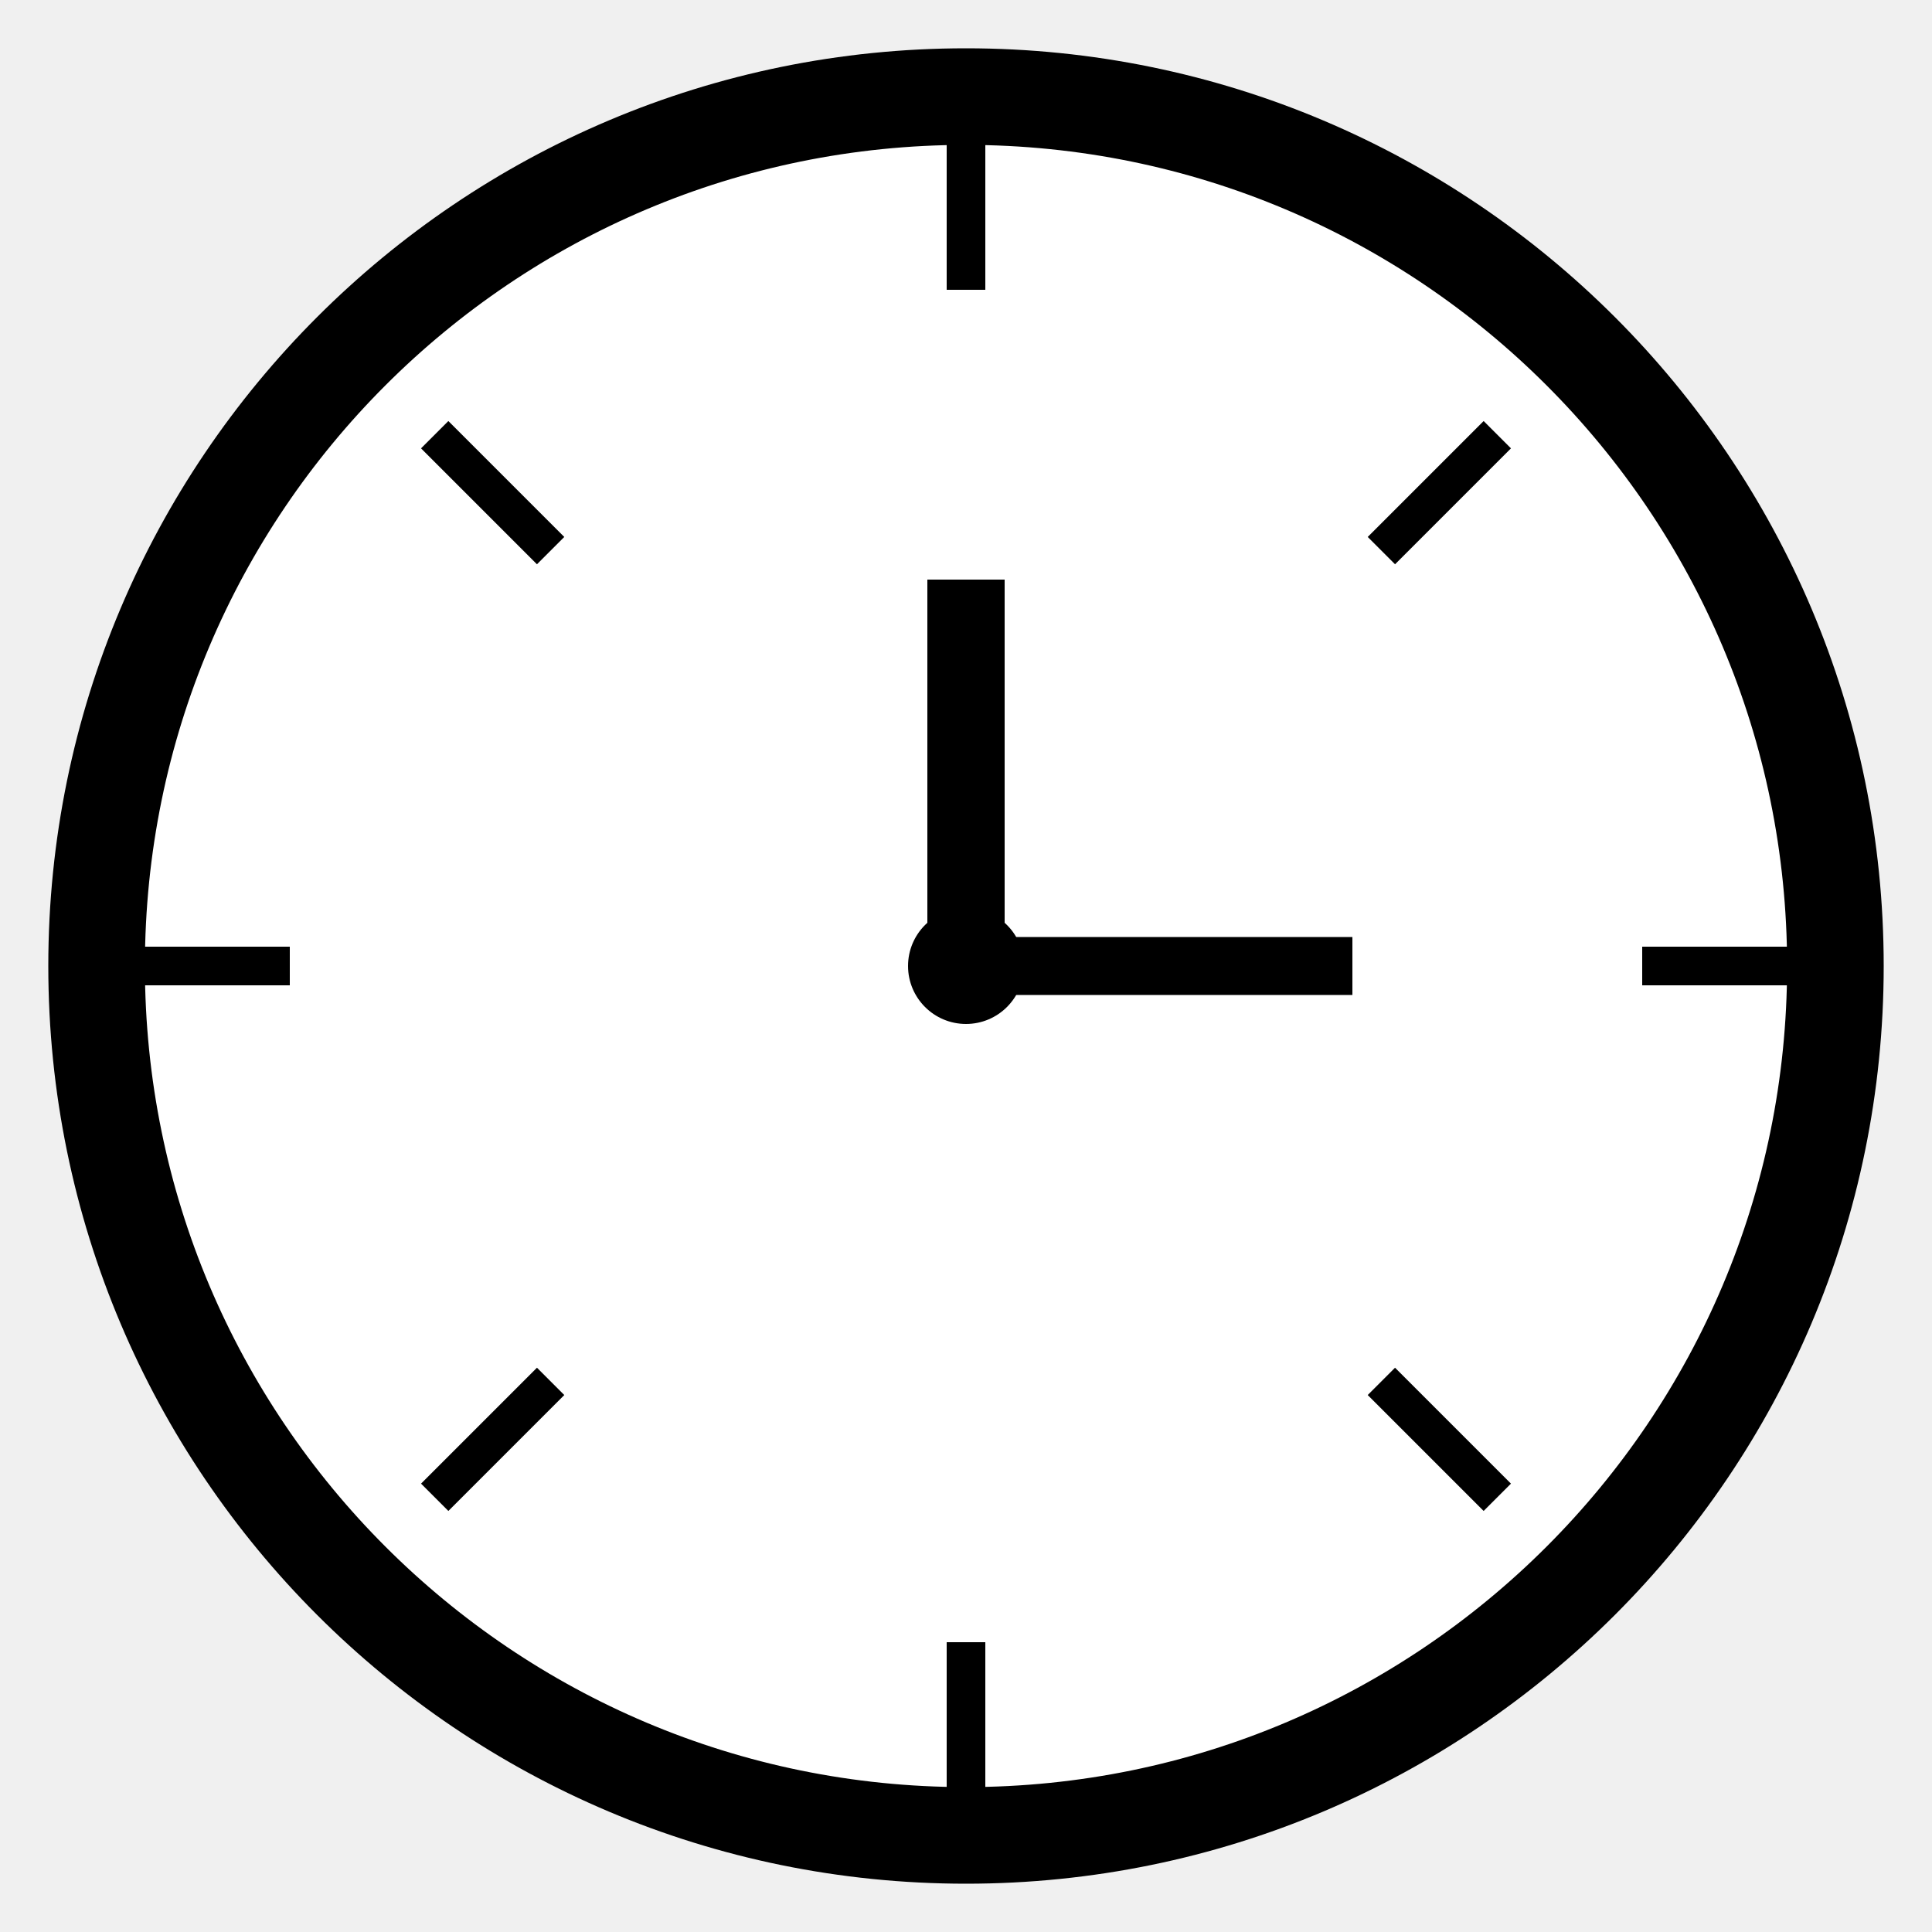
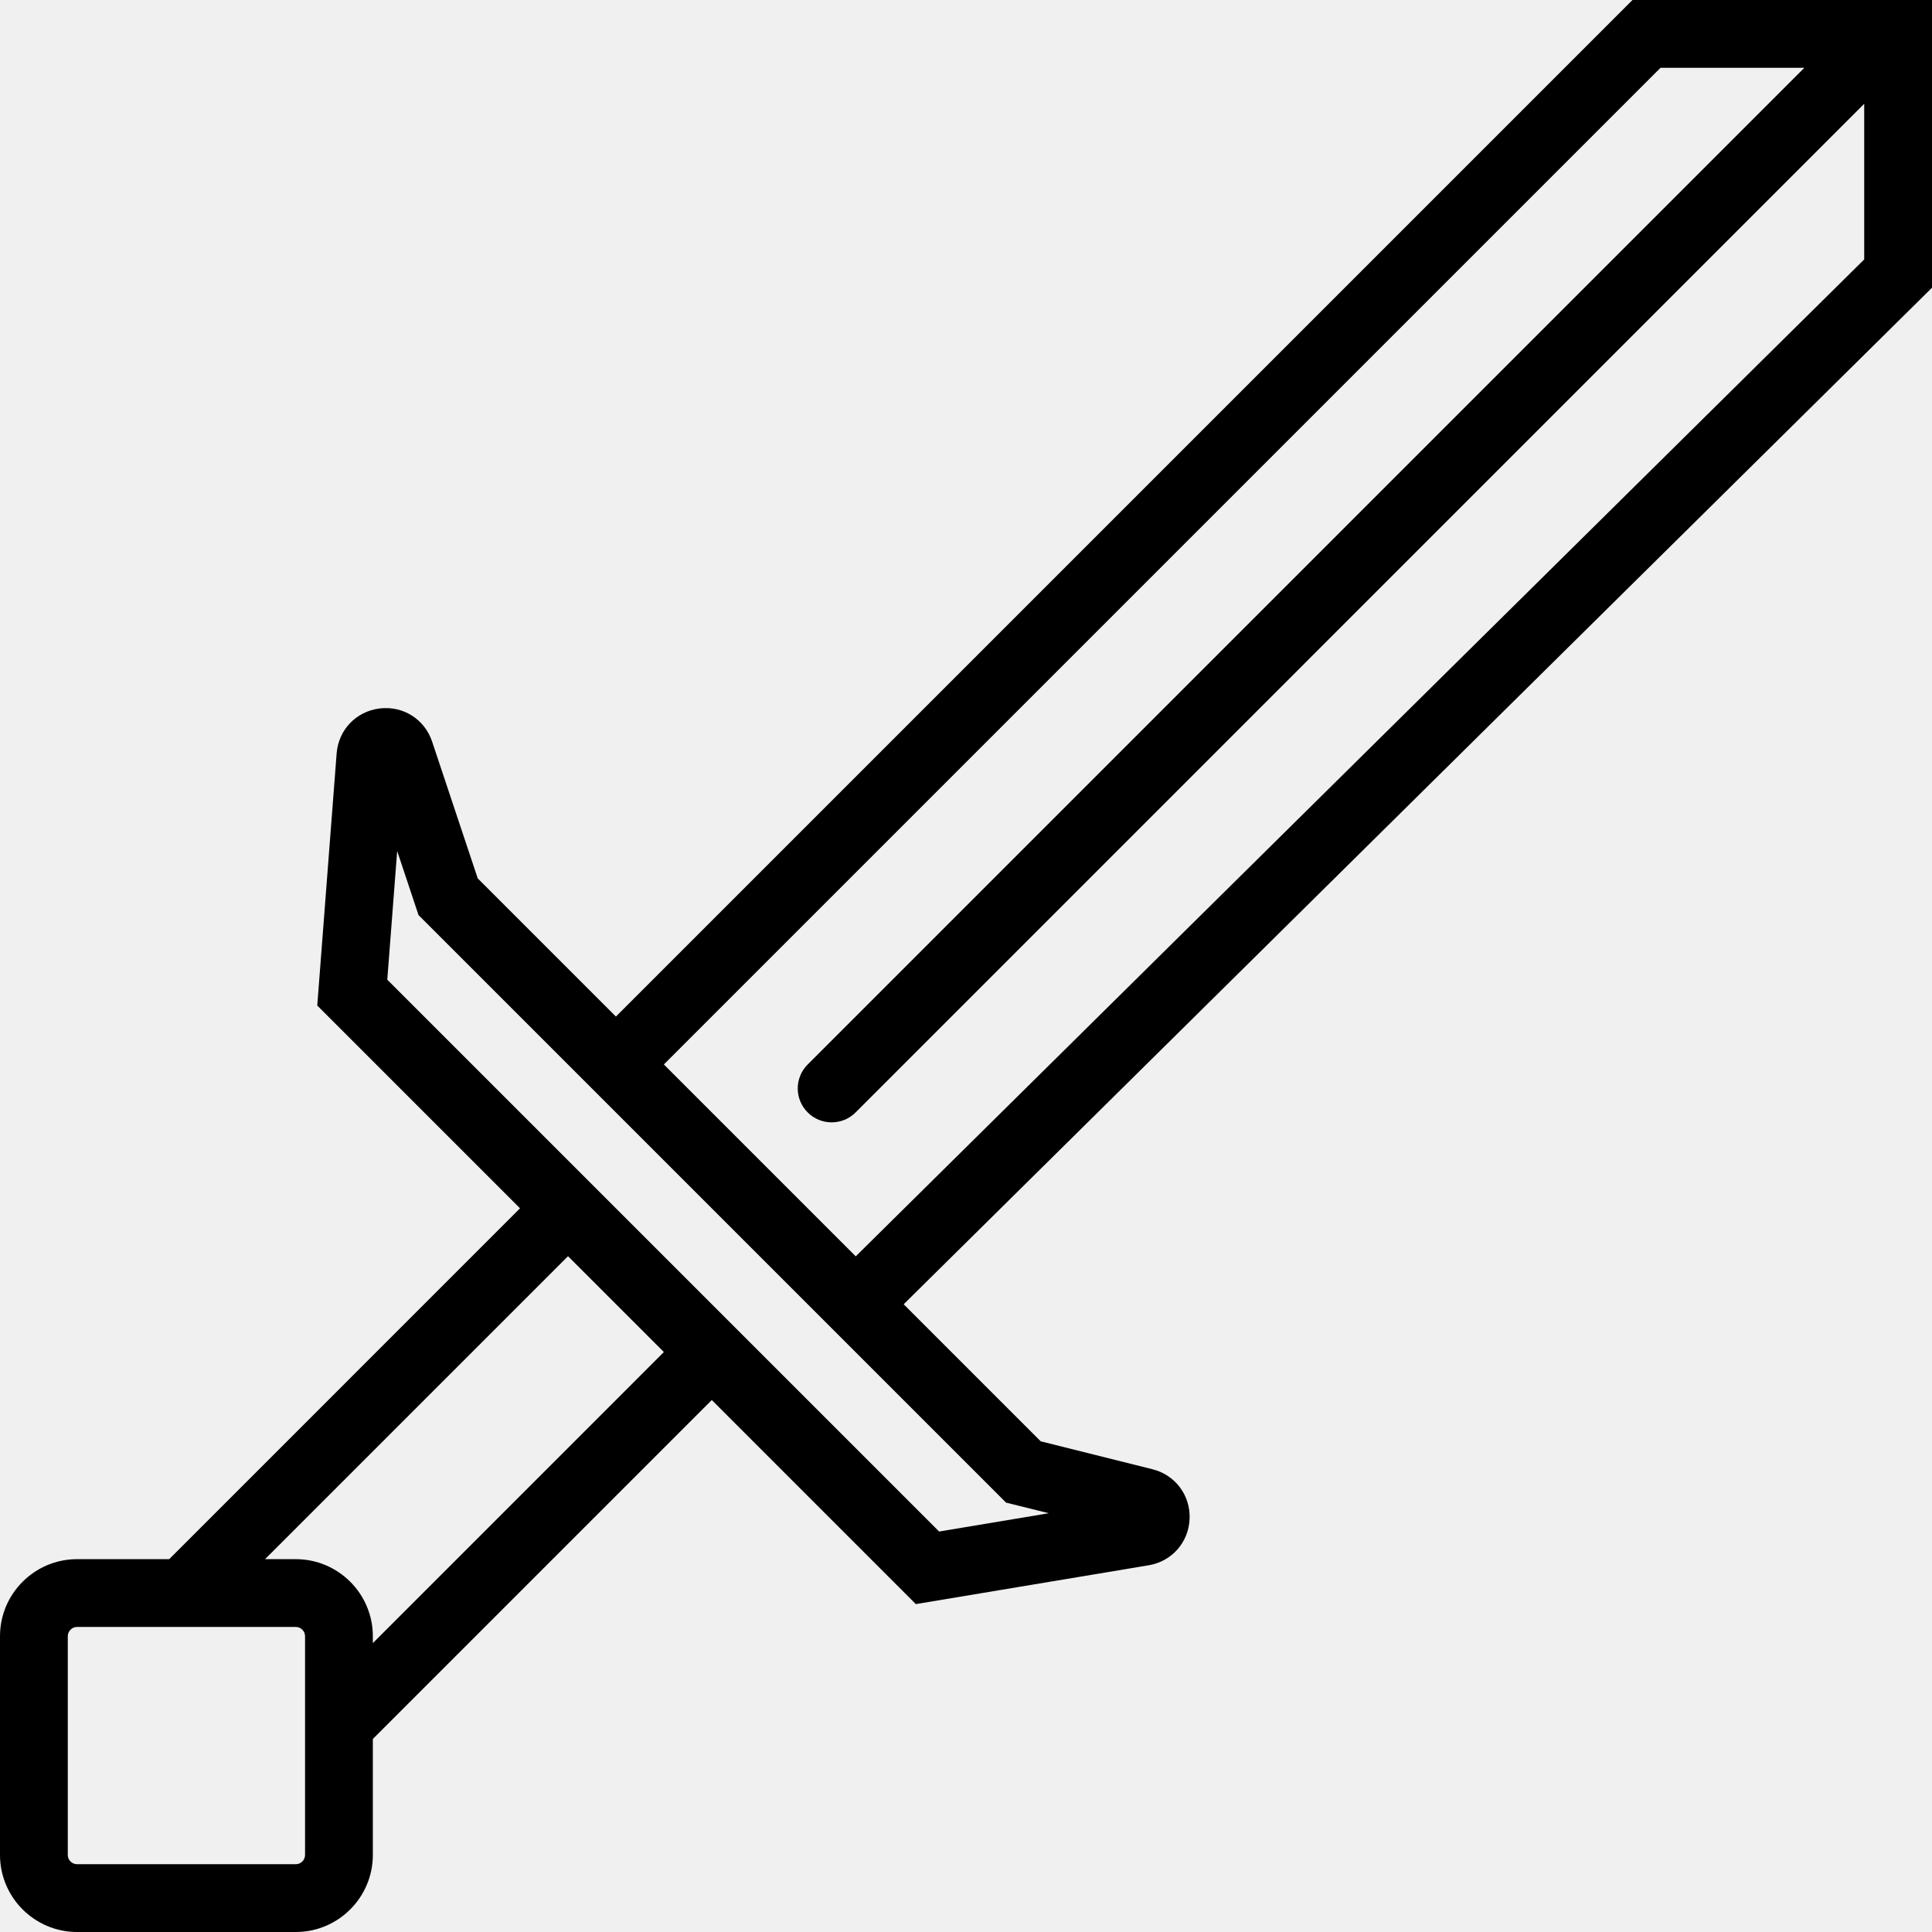
- <svg xmlns="http://www.w3.org/2000/svg" viewBox="0 0 100 100" width="100" height="100">
-   <circle cx="50" cy="50" r="45" stroke="black" stroke-width="5" fill="white" />
-   <line x1="50" y1="50" x2="50" y2="30" stroke="black" stroke-width="4" />
-   <line x1="50" y1="50" x2="70" y2="50" stroke="black" stroke-width="3" />
-   <circle cx="50" cy="50" r="3" fill="black" />
-   <line x1="50" y1="5" x2="50" y2="15" stroke="black" stroke-width="2" />
-   <line x1="50" y1="85" x2="50" y2="95" stroke="black" stroke-width="2" />
-   <line x1="5" y1="50" x2="15" y2="50" stroke="black" stroke-width="2" />
-   <line x1="85" y1="50" x2="95" y2="50" stroke="black" stroke-width="2" />
-   <line x1="22.5" y1="22.5" x2="28.5" y2="28.5" stroke="black" stroke-width="2" />
-   <line x1="71.5" y1="71.5" x2="77.5" y2="77.5" stroke="black" stroke-width="2" />
-   <line x1="22.5" y1="77.5" x2="28.5" y2="71.5" stroke="black" stroke-width="2" />
-   <line x1="71.5" y1="28.5" x2="77.5" y2="22.5" stroke="black" stroke-width="2" />
+ <svg xmlns="http://www.w3.org/2000/svg" fill="#000000" height="800px" width="800px" version="1.1" id="Capa_1" viewBox="0 0 57 57" xml:space="preserve">
+   <path d="M57,0h-8.837L18.171,29.992l-4.076-4.076l-1.345-4.034c-0.22-0.663-0.857-1.065-1.55-0.98  c-0.693,0.085-1.214,0.63-1.268,1.327l-0.572,7.438l5.982,5.982L4.992,46H2.274C1.02,46,0,47.02,0,48.274v6.452  C0,55.98,1.02,57,2.274,57h6.452C9.98,57,11,55.98,11,54.726v-3.421l10-10l6.021,6.021l6.866-1.145  c0.685-0.113,1.182-0.677,1.21-1.37c0.028-0.693-0.422-1.295-1.096-1.464l-3.297-0.824l-4.043-4.043L57,8.489V0z M9,54.726  C9,54.877,8.877,55,8.726,55H2.274C2.123,55,2,54.877,2,54.726v-6.452C2,48.123,2.123,48,2.274,48h0.718h5.734  C8.877,48,9,48.123,9,48.274v5.031V54.726z M11,48.477v-0.203C11,47.02,9.98,46,8.726,46H7.82l8.938-8.938l1.417,1.417l1.411,1.411  L11,48.477z M30.942,44.645l-3.235,0.54l-5.293-5.293l0,0l-2.833-2.833l-8.155-8.155l0.292-3.796l0.63,1.89l4.41,4.41l0,0  l4.225,4.225l8.699,8.699L30.942,44.645z M25.247,37.066l-2.822-2.822l-2.839-2.839L48.991,2h4.243L23.829,31.406  c-0.391,0.391-0.391,1.023,0,1.414c0.195,0.195,0.451,0.293,0.707,0.293s0.512-0.098,0.707-0.293L55,3.062v4.592L25.247,37.066z" />
</svg>
